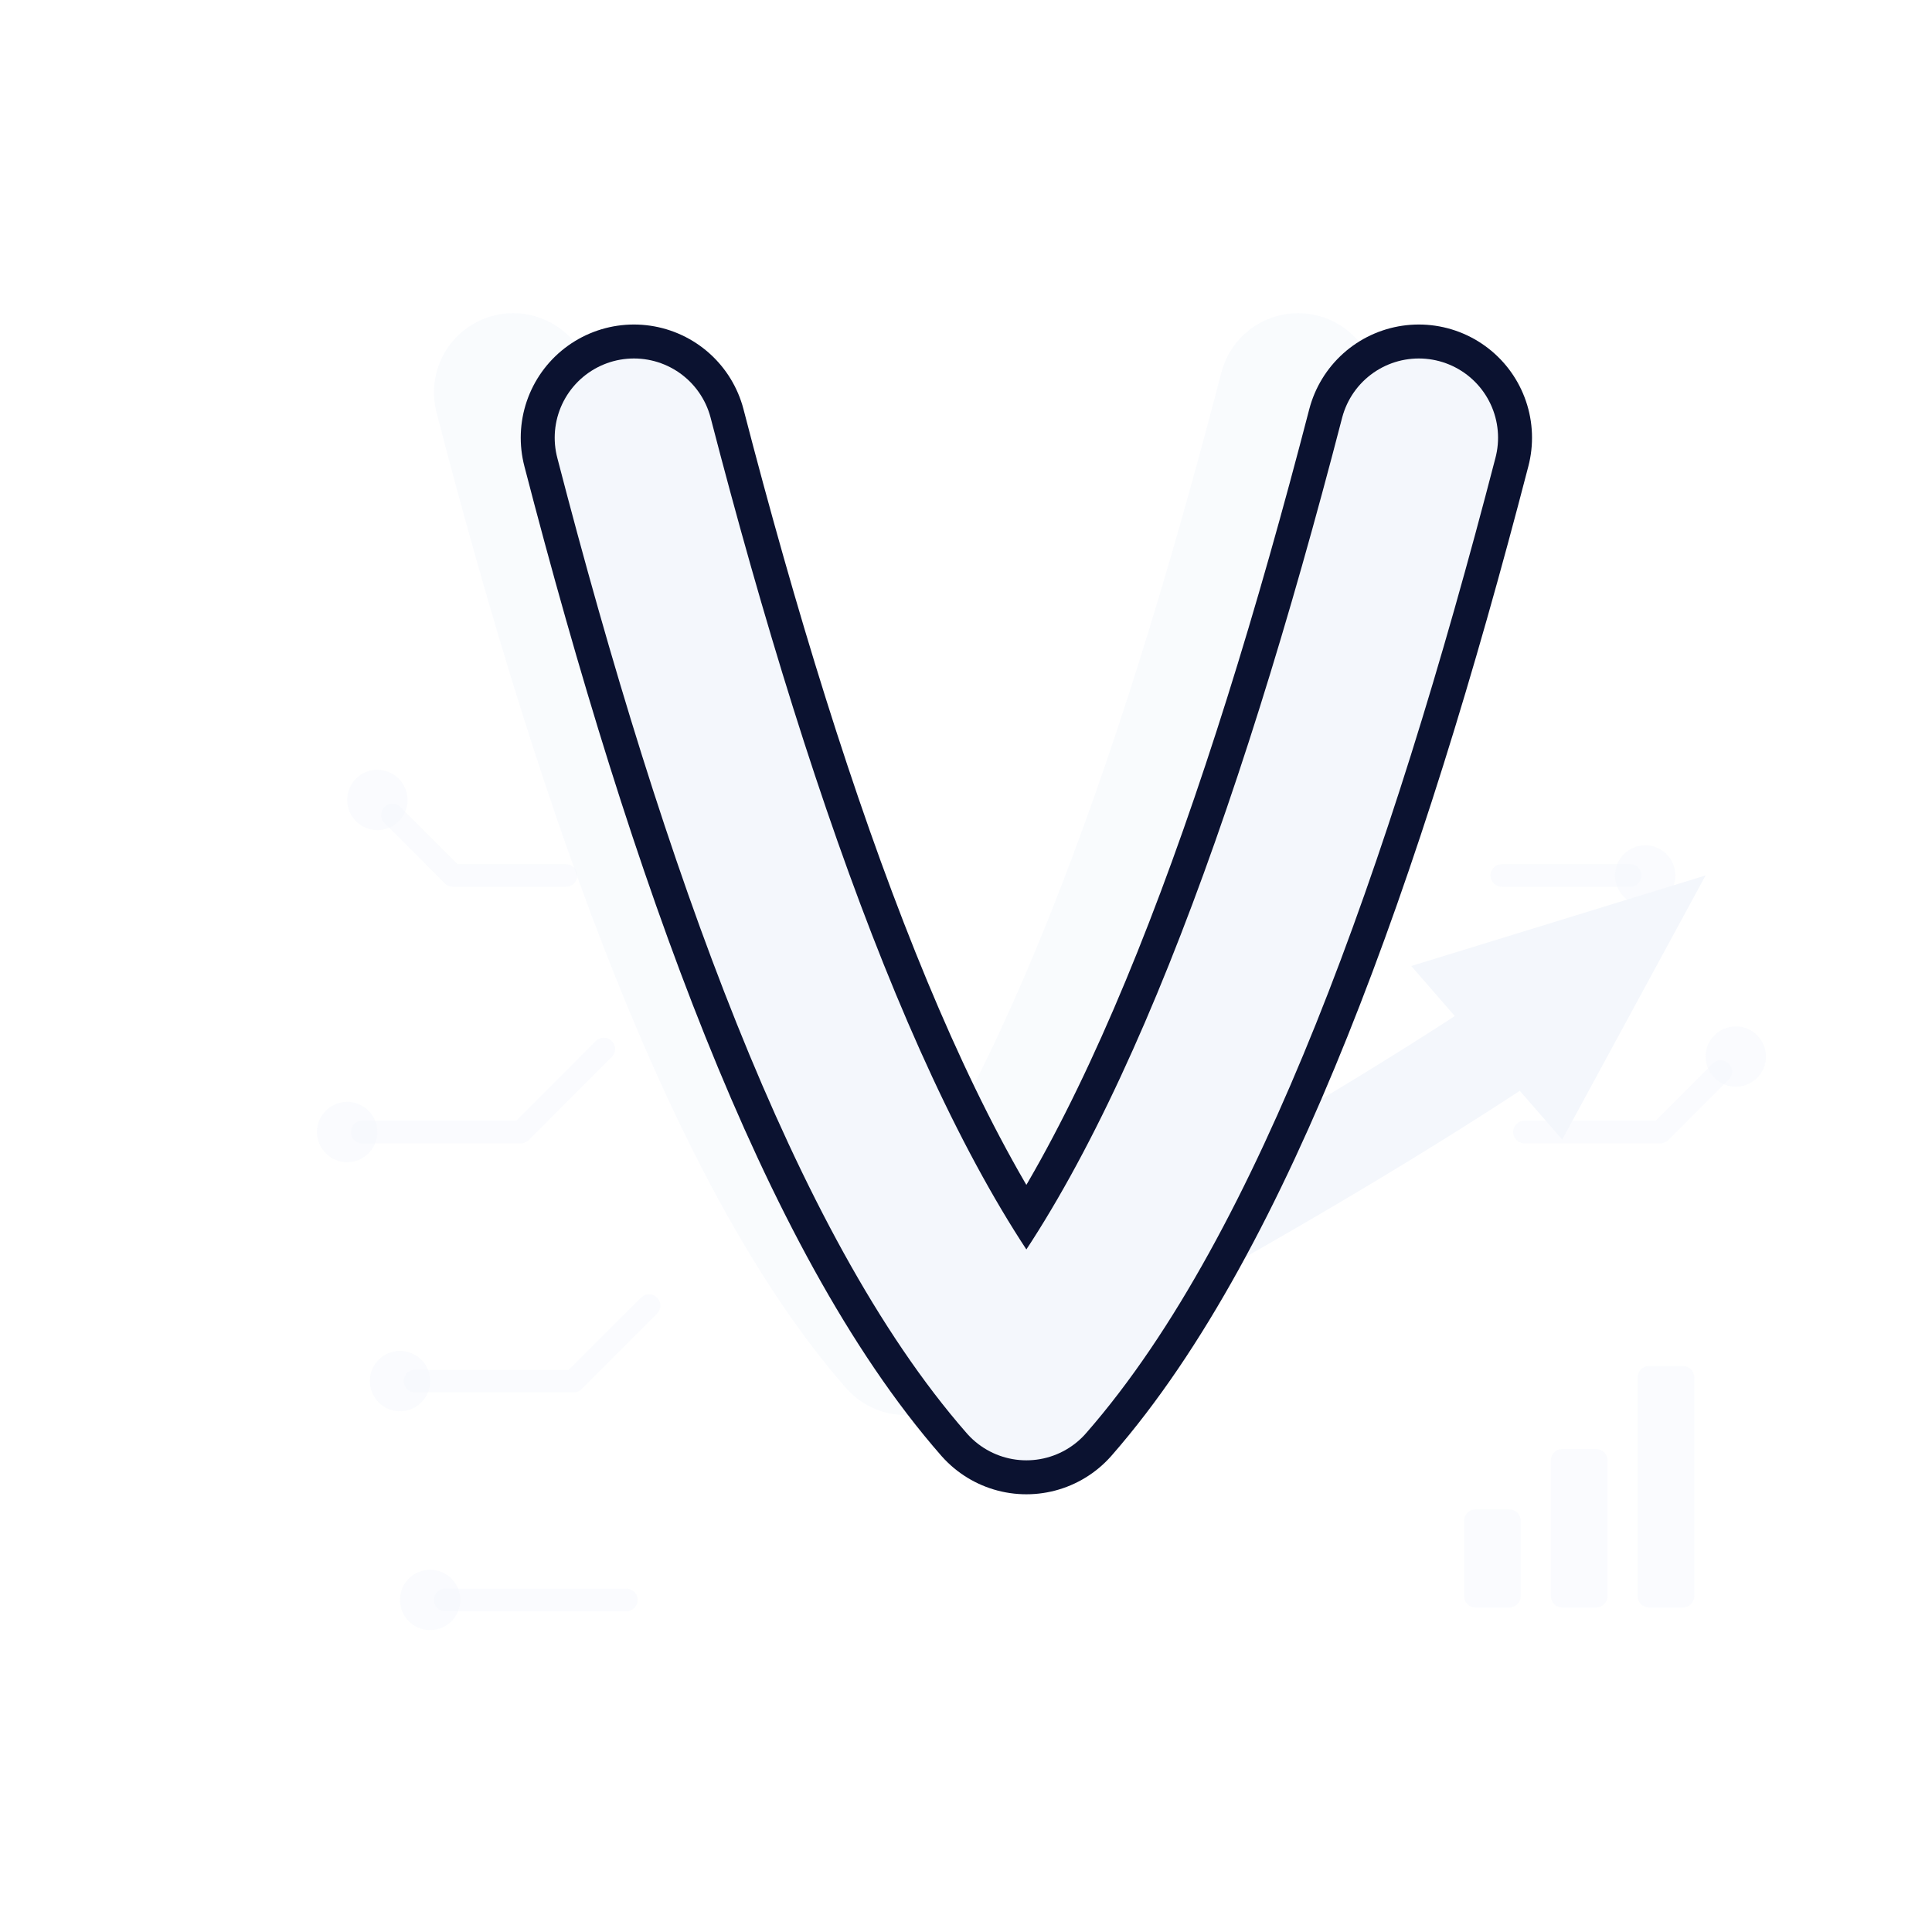
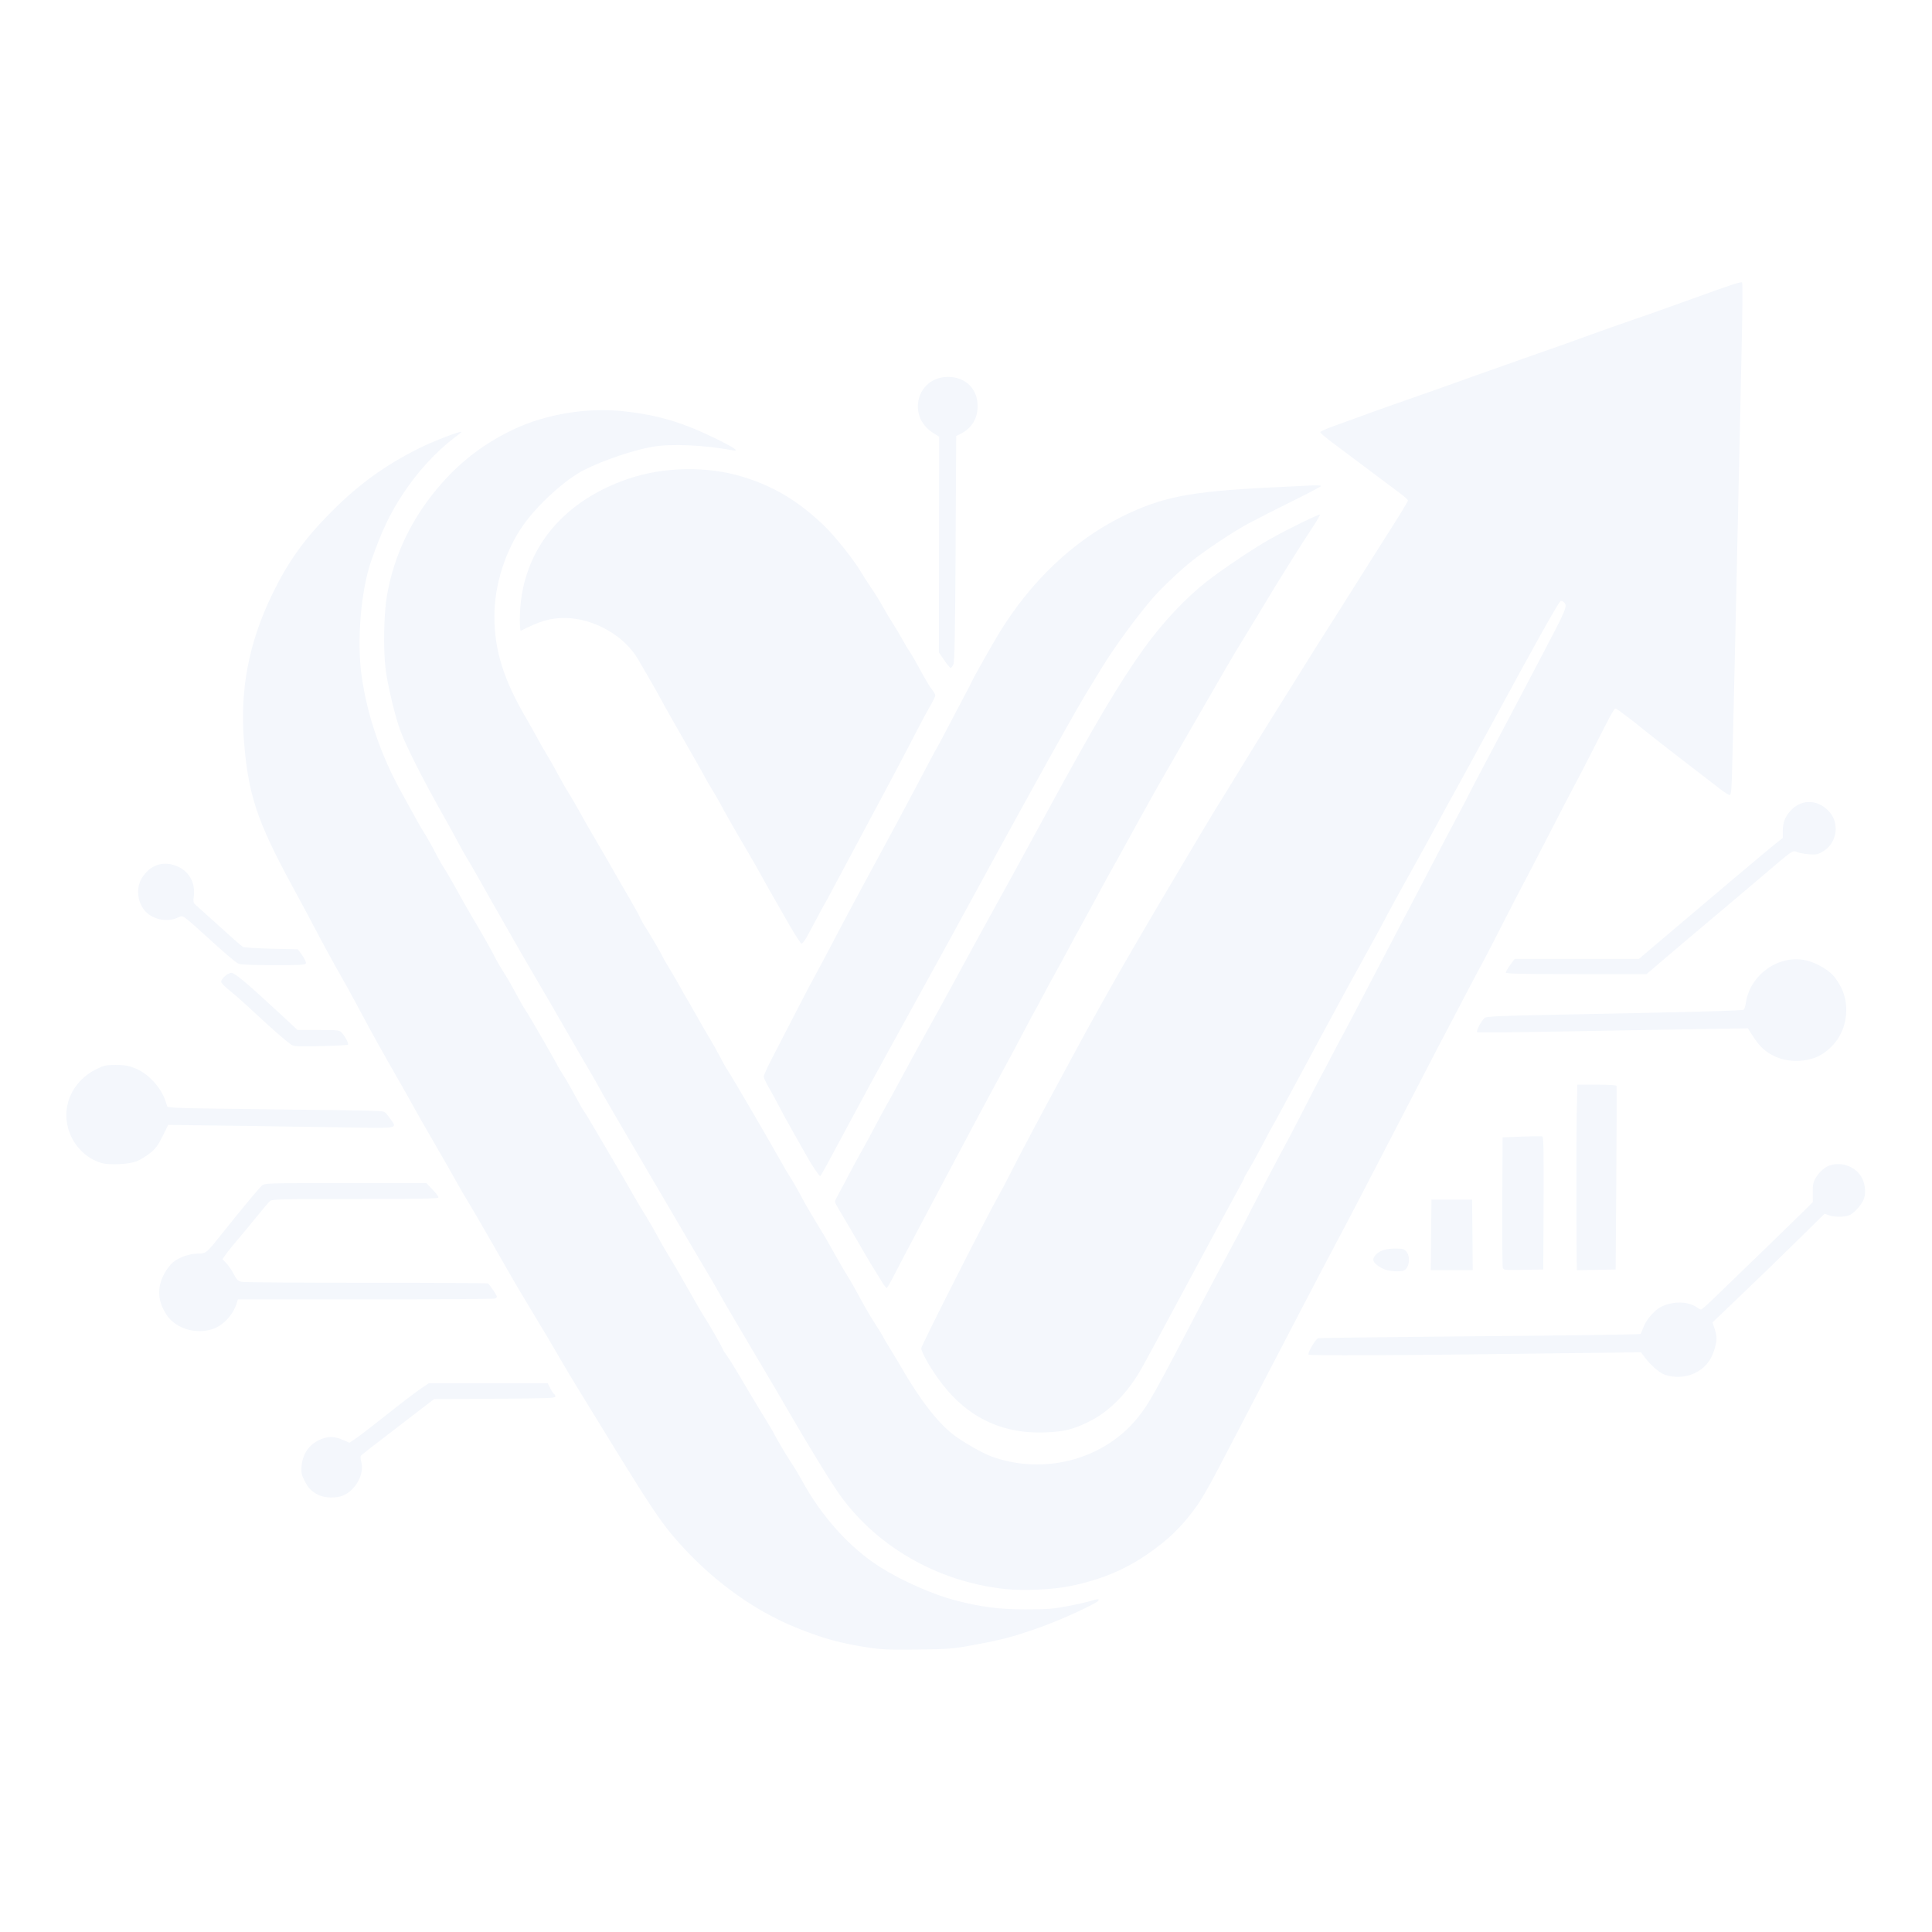
- <svg xmlns="http://www.w3.org/2000/svg" viewBox="0 0 512 512" role="img" aria-label="VibefyCode" color="#F4F7FC">
-   <g fill="none" stroke-linecap="round" stroke-linejoin="round">
-     <g stroke="currentColor" stroke-width="6" fill="none" opacity="0.45">
-       <path d="M96 300 L138 300 L160 278" />
-       <path d="M110 366 L152 366 L172 346" />
-       <path d="M150 232 L120 232 L104 216" />
-       <path d="M118 424 L166 424" />
-       <path d="M404 300 L440 300 L456 284" />
-       <path d="M398 232 L432 232" />
-     </g>
-     <g fill="currentColor" opacity="0.45">
-       <circle cx="92" cy="300" r="8" />
-       <circle cx="106" cy="366" r="8" />
-       <circle cx="100" cy="212" r="8" />
-       <circle cx="114" cy="424" r="8" />
-       <circle cx="460" cy="280" r="8" />
-       <circle cx="436" cy="232" r="8" />
-       <rect x="388" y="400" width="15" height="26" rx="3" />
-       <rect x="411" y="384" width="15" height="42" rx="3" />
-       <rect x="434" y="362" width="15" height="64" rx="3" />
-     </g>
-     <path d="M302 334 C338 314 372 294 402 274" stroke="currentColor" stroke-width="26" />
-     <path d="M452 232 L414 302 L374 256 Z" fill="currentColor" stroke="none" />
-     <path d="M136 104 C164 212 198 306 240 354 C282 306 316 212 344 104" stroke="currentColor" stroke-width="42" opacity="0.55" />
-     <path d="M168 116 C196 224 230 318 272 366 C314 318 348 224 376 116" stroke="#0B1230" stroke-width="60" />
-     <path d="M168 116 C196 224 230 318 272 366 C314 318 348 224 376 116" stroke="currentColor" stroke-width="42" />
+ <svg xmlns="http://www.w3.org/2000/svg" viewBox="0 0 512 512" role="img" aria-label="VibefyCode">
+   <g fill="#F4F7FC" fill-rule="evenodd">
+     <path d="M257.79 435.98C265.85 434.51 268.88 433.69 276.65 430.88C281.56 429.1 290.35 425.05 291.01 424.25C291.51 423.66 290.91 423.68 288.77 424.34C287.84 424.62 285.13 425.23 282.75 425.68C279.06 426.38 277.41 426.5 271.74 426.5C264.8 426.5 260.01 425.89 253.25 424.13C247.15 422.54 238.98 418.93 233.21 415.27C225.21 410.21 217.68 401.85 212.52 392.33C211.71 390.85 210.44 388.73 209.67 387.61C208.51 385.9 205.1 380.12 205.1 379.84C205.1 379.8 203.63 377.35 201.84 374.42C200.05 371.49 197.53 367.28 196.24 365.05C194.95 362.83 193.38 360.31 192.76 359.45C192.14 358.6 191.63 357.82 191.63 357.73C191.63 357.43 187.72 350.56 186.68 349.03C186.13 348.21 184.19 344.89 182.38 341.65C180.56 338.41 178.36 334.62 177.49 333.23C176.62 331.85 175.17 329.35 174.29 327.68C173.4 326.01 172 323.59 171.18 322.29C170.35 320.99 168.73 318.27 167.58 316.23C166.43 314.19 164.45 310.79 163.18 308.65C161.92 306.52 159.6 302.59 158.04 299.9C156.48 297.21 155.01 294.79 154.77 294.51C154.54 294.23 153.54 292.49 152.56 290.64C151.58 288.79 150.12 286.25 149.32 284.99C148.51 283.73 147.85 282.65 147.85 282.58C147.85 282.33 139.99 268.71 139.29 267.74C138.88 267.19 137.75 265.22 136.77 263.37C135.79 261.51 134.35 259.01 133.56 257.81C132.78 256.6 131.64 254.64 131.03 253.43C129.97 251.33 128.01 247.87 124.62 242.15C123.74 240.67 122.07 237.71 120.91 235.59C119.74 233.46 118.38 231.11 117.88 230.37C117.38 229.63 116.41 227.96 115.74 226.66C114.43 224.12 113.32 222.15 111.83 219.76C111.32 218.93 110.33 217.18 109.64 215.89C108.94 214.59 107.48 211.93 106.39 209.99C100.96 200.24 97.29 189.52 95.83 179.13C94.53 169.86 95.64 156.48 98.35 148.71C101.12 140.8 103.21 136.36 106.69 131.03C110.51 125.19 115.47 119.75 120.33 116.08C121.39 115.28 122.26 114.56 122.26 114.49C122.26 114.05 114.66 116.98 111.01 118.82C101.98 123.36 95.21 128.24 88.06 135.39C80.67 142.78 76.39 148.73 72.09 157.61C65.93 170.32 63.54 182.82 64.66 196.53C65.8 210.64 68.16 217.71 77.32 234.58C79.88 239.3 82.61 244.37 83.37 245.86C85.12 249.25 88.94 256.24 90.73 259.32C91.48 260.62 93.03 263.42 94.17 265.55C99.55 275.6 99.92 276.25 106.79 288.28C107.96 290.32 109.31 292.74 109.81 293.67C110.31 294.6 112.73 298.84 115.2 303.1C117.67 307.36 120.35 312.04 121.14 313.5C121.94 314.97 123.13 317.01 123.79 318.05C124.44 319.09 127.15 323.72 129.8 328.35C136.21 339.57 137.15 341.18 139.78 345.52C144.51 353.36 146.33 356.41 148.2 359.67C150.61 363.85 153.3 368.28 164.18 385.93C171.81 398.3 175.05 403.14 178.28 406.96C187.6 418.01 199.36 426.73 211.4 431.51C218.39 434.29 222.65 435.46 230.01 436.6C233.57 437.16 235.6 437.24 243.14 437.15C251.41 437.04 252.49 436.96 257.79 435.98Z" />
+     <path d="M283.89 420.27C294 418.16 301.47 414.5 309.4 407.8C310.94 406.5 313.37 403.98 314.8 402.2C318.43 397.67 319.15 396.42 328.18 379.03C330.73 374.12 334.44 367 336.41 363.2C338.39 359.41 342.02 352.43 344.48 347.71C349.34 338.39 352.41 332.55 356.61 324.65C358.02 322 361.24 315.82 365.38 307.81C366.91 304.85 369.11 300.61 370.27 298.38C371.42 296.16 374.57 290.1 377.25 284.92C379.93 279.73 382.62 274.58 383.22 273.47C383.81 272.36 386.12 267.96 388.34 263.7C390.57 259.44 392.5 255.81 392.63 255.62C392.77 255.44 395.13 250.89 397.86 245.52C400.6 240.15 403.18 235.15 403.6 234.41C404.02 233.67 406.93 228.06 410.08 221.95C413.22 215.84 416.17 210.16 416.63 209.32C417.73 207.32 423.02 197.07 425.62 191.9C426.77 189.63 427.85 187.77 428.04 187.77C428.22 187.77 428.94 188.2 429.62 188.73C430.31 189.26 431.27 189.98 431.76 190.33C432.25 190.68 434.06 192.12 435.8 193.53C438.42 195.66 447.89 203.01 456 209.21C457.05 210.01 458.13 210.67 458.39 210.67C458.8 210.67 458.92 209.06 459.11 200.82C459.24 195.4 459.49 185.29 459.66 178.34C459.83 171.4 460.2 154.35 460.5 140.46C460.79 126.57 461.24 106.2 461.49 95.17C461.75 84.15 461.84 75.01 461.68 74.86C461.43 74.59 459.05 75.36 449.89 78.67C441.01 81.88 436.28 83.55 430.86 85.41C427.72 86.49 423.85 87.86 422.28 88.44C419.39 89.52 413.41 91.64 401.4 95.85C397.79 97.11 393.17 98.75 391.13 99.48C383.59 102.2 376.86 104.58 371.94 106.28C369.16 107.25 366.13 108.31 365.2 108.65C362.51 109.65 356.38 111.88 353.01 113.08C351.29 113.7 349.89 114.35 349.89 114.54C349.89 114.73 351.13 115.82 352.66 116.96C356.11 119.53 368.96 129.17 371.35 130.97C372.32 131.71 373.12 132.45 373.12 132.63C373.12 132.93 370.64 136.98 366.89 142.82C365.94 144.3 363.59 148.02 361.67 151.07C356.87 158.71 352.08 166.3 350.39 168.92C349.61 170.12 347.38 173.68 345.43 176.83C343.48 179.98 340.05 185.47 337.81 189.04C335.56 192.61 332.23 197.99 330.4 200.99C328.57 204 326.28 207.75 325.3 209.32C324.32 210.9 322.73 213.47 321.76 215.05C319.37 218.96 306.77 240.17 303.76 245.35C302.42 247.67 300.52 250.92 299.54 252.59C296 258.65 288.09 272.76 285.57 277.51C284.58 279.36 282.46 283.3 280.84 286.26C276.58 294.08 269.78 306.92 267.73 311.01C266.76 312.95 265.4 315.53 264.71 316.73C261.78 321.84 244.15 356.6 244.15 357.27C244.15 358.25 246.16 361.9 248.53 365.22C255.75 375.39 265.27 380.14 277.32 379.59C282.08 379.38 284.32 378.82 288.43 376.83C294.08 374.09 299.12 368.9 302.92 361.94C304.01 359.95 305.59 357.03 306.45 355.46C307.31 353.89 312.04 345.1 316.96 335.93C321.88 326.76 326.75 317.75 327.79 315.89C328.83 314.04 329.67 312.41 329.68 312.28C329.68 312.14 330.26 311.08 330.97 309.92C331.68 308.76 333.37 305.69 334.73 303.1C336.08 300.51 337.3 298.23 337.44 298.05C337.57 297.86 339.31 294.68 341.3 290.98C343.29 287.27 345.33 283.48 345.84 282.56C346.33 281.63 348.01 278.52 349.55 275.66C355.42 264.76 357.7 260.58 363.06 250.91C364.19 248.87 365.84 245.84 366.72 244.17C368.76 240.29 371.39 235.49 375.3 228.51C377.01 225.46 379.58 220.76 381.02 218.08C382.45 215.39 384.73 211.22 386.08 208.82C387.42 206.41 391.52 198.91 395.18 192.15C406.8 170.68 412.97 159.66 413.58 159.29C413.77 159.17 414.16 159.3 414.44 159.59C415.48 160.62 415.31 161.02 407.96 174.98C405.96 178.77 403.49 183.47 402.48 185.41C401.47 187.36 398.08 193.77 394.96 199.66C391.84 205.55 389.28 210.42 389.28 210.49C389.28 210.56 388.24 212.56 386.97 214.94C384.29 219.96 382.35 223.64 376.58 234.74C374.27 239.19 371.72 244.04 370.93 245.52C370.14 247 366.66 253.67 363.19 260.33C359.72 267 356.61 272.91 356.29 273.47C355.97 274.02 354.6 276.6 353.25 279.19C351.9 281.78 350.54 284.36 350.22 284.92C349.9 285.47 347.78 289.56 345.51 294.01C343.24 298.45 341.11 302.54 340.78 303.1C339.99 304.44 330.35 322.82 330.35 322.99C330.35 323.07 328.33 326.88 325.86 331.46C323.39 336.05 320.26 341.92 318.91 344.51C306.05 369.21 304.51 371.97 301.52 375.68C292.53 386.84 276.62 391.05 262.67 385.95C260.43 385.13 255.41 382.28 252.88 380.38C248.66 377.22 243.79 370.97 238.88 362.4C238.26 361.32 236.92 359.08 235.9 357.44C234.88 355.8 234.05 354.38 234.05 354.29C234.05 354.2 233.1 352.65 231.93 350.83C230.76 349.03 228.93 345.9 227.86 343.88C226.8 341.87 225.42 339.45 224.81 338.5C224.2 337.55 222.74 335.05 221.55 332.94C218.82 328.05 218.77 327.97 216.37 324.04C215.26 322.22 214.05 320.18 213.67 319.49C213.29 318.81 212.32 317.04 211.51 315.56C210.7 314.07 209.74 312.42 209.36 311.89C208.99 311.36 207.75 309.24 206.6 307.18C203.51 301.65 194.05 285.46 192.99 283.9C192.49 283.16 191.5 281.42 190.79 280.03C190.08 278.65 188.9 276.52 188.16 275.32C187.42 274.11 185.84 271.39 184.65 269.26C183.45 267.13 182.25 265.03 181.97 264.59C181.69 264.16 181 262.95 180.44 261.9C179.87 260.85 178.52 258.52 177.44 256.72C176.35 254.92 175.46 253.38 175.46 253.3C175.46 253.07 172.25 247.55 171.17 245.93C170.65 245.15 169.95 243.9 169.62 243.16C169.29 242.42 167.99 240.07 166.74 237.94C165.48 235.81 163.48 232.33 162.27 230.2C161.07 228.07 159.05 224.58 157.79 222.45C156.52 220.33 154.66 217.07 153.64 215.21C152.63 213.36 151.26 211.01 150.61 210C149.95 208.98 148.75 206.88 147.94 205.34C147.14 203.79 145.85 201.52 145.09 200.28C144.32 199.05 143.18 197.06 142.54 195.85C141.9 194.65 140.57 192.29 139.59 190.6C133.44 180.12 131.01 172.37 131.02 163.25C131.02 155.04 133.91 145.94 138.65 139.19C142.54 133.66 149.9 126.99 154.86 124.51C160.12 121.88 168.05 119.21 173.11 118.37C178.04 117.55 186.72 117.95 194.07 119.32C196.07 119.7 194.78 118.75 190.2 116.48C181.03 111.95 174.5 109.99 165.19 108.98C155.64 107.94 144.69 109.74 136.22 113.74C128.73 117.27 122.57 121.88 117.18 127.95C109.34 136.79 104.42 146.87 102.53 157.97C101.71 162.82 101.54 172 102.18 177.22C102.73 181.64 104.81 190.33 106.17 193.83C107.95 198.42 112.4 207.18 117.73 216.56C118.89 218.6 120.56 221.63 121.43 223.3C122.31 224.96 123.29 226.7 123.6 227.17C123.92 227.63 125.66 230.66 127.49 233.9C129.3 237.14 131.93 241.76 133.32 244.17C134.7 246.58 136.22 249.23 136.68 250.06C137.14 250.9 138.81 253.78 140.38 256.46C144.75 263.9 147.77 269.11 150.55 273.97C151.93 276.4 154.32 280.51 155.85 283.1C157.38 285.7 158.63 287.88 158.63 287.95C158.63 288.1 164.92 298.94 171.92 310.84C174.73 315.62 178.41 321.9 182.88 329.53C184.23 331.85 186.25 335.25 187.36 337.11C188.47 338.96 189.84 341.31 190.39 342.33C190.94 343.34 192.6 346.22 194.07 348.72C195.55 351.22 197.78 355.01 199.03 357.14C200.28 359.27 202.03 362.23 202.92 363.71C204.81 366.87 205.44 367.95 209.73 375.32C214.37 383.28 218.95 390.8 221.54 394.68C231.33 409.34 248.05 419.18 266.48 421.12C271.4 421.64 279.17 421.26 283.89 420.27Z" />
+     <path d="M90.87 396.35C94.29 394.93 96.62 390.61 95.73 387.38C95.55 386.72 95.5 386.03 95.61 385.84C95.82 385.52 97.6 384.13 109.64 374.91L115.02 370.78L131.1 370.68C144.68 370.61 147.18 370.52 147.18 370.11C147.18 369.85 147.02 369.55 146.84 369.43C146.65 369.31 146.19 368.62 145.82 367.89L145.15 366.57L129.39 366.57L113.64 366.57L112.25 367.5C110.44 368.69 106.76 371.5 100.86 376.18C98.25 378.25 95.34 380.48 94.37 381.15L92.62 382.35L91.19 381.72C88.91 380.72 87.47 380.58 85.65 381.19C82.3 382.3 80.25 384.92 79.92 388.5C79.77 390.14 79.88 390.74 80.62 392.25C81.64 394.32 82.53 395.25 84.4 396.18C86.04 397 89.13 397.08 90.87 396.35Z" />
+     <path d="M449.07 363.92C451.66 362.69 453.29 360.81 454.22 357.97C455.08 355.34 455.11 354.38 454.39 352.14L453.84 350.44L458.34 346.14C465.33 339.48 471.76 333.25 477.91 327.19L483.54 321.64L484.67 322.05C486.2 322.6 489.11 322.57 490.25 321.97C491.62 321.27 493.52 319.04 494 317.57C494.57 315.85 494.22 313.37 493.18 311.72C491.19 308.57 486.62 307.51 483.62 309.49C482.83 310.02 481.77 311.14 481.28 311.98C480.51 313.29 480.38 313.89 480.4 316.03L480.42 318.55L478.37 320.61C476.62 322.36 462.7 335.87 453.78 344.46C452.31 345.88 450.97 347.04 450.8 347.04C450.63 347.04 450.09 346.76 449.6 346.41C447.34 344.82 443.21 344.79 440.18 346.34C438.44 347.23 436.26 349.74 435.54 351.7C435.22 352.56 434.87 353.38 434.75 353.51C434.64 353.65 415.54 353.93 392.3 354.12C369.06 354.32 349.74 354.55 349.36 354.63C348.68 354.76 346.41 358.61 346.79 358.99C347.09 359.28 370 359.2 403.24 358.77L434.88 358.37L435.73 359.52C437.41 361.77 439.71 363.79 441.17 364.31C443.67 365.19 446.7 365.04 449.07 363.92Z" />
+     <path d="M56.68 352.09C59.25 351.13 61.7 348.46 62.64 345.61L63.05 344.35L96.84 344.35C115.42 344.35 130.87 344.25 131.16 344.14C131.45 344.03 131.69 343.81 131.69 343.65C131.69 343.29 129.74 340.39 129.32 340.13C129.15 340.02 114.65 339.94 97.1 339.94C79.55 339.95 64.67 339.84 64.03 339.7C63.07 339.49 62.72 339.14 61.94 337.63C61.42 336.63 60.54 335.34 59.97 334.75L58.95 333.69L60.01 332.2C60.6 331.38 61.94 329.73 62.99 328.52C64.03 327.31 66.23 324.66 67.87 322.63C69.51 320.59 71.14 318.66 71.51 318.33C72.12 317.79 73.69 317.75 94.18 317.75C111.98 317.75 116.2 317.66 116.2 317.31C116.2 317.07 115.48 316.12 114.6 315.21L113 313.54L91.57 313.54C70.62 313.54 70.13 313.55 69.39 314.21C68.57 314.93 63.34 321.24 58.52 327.31C54.67 332.14 54.57 332.22 52.37 332.22C50.19 332.22 47.44 333.2 45.8 334.55C45.14 335.09 44.1 336.47 43.5 337.61C41.54 341.29 41.76 344.85 44.16 348.48C46.62 352.18 52.16 353.78 56.68 352.09Z" />
+     <path d="M236.73 338.37C238.08 335.71 240.59 330.95 244.66 323.3C245.45 321.82 247.45 318.03 249.12 314.88C255.7 302.43 262.72 289.3 267.05 281.38C268.11 279.44 270.09 275.72 271.44 273.13C272.79 270.54 274 268.26 274.14 268.08C274.27 267.89 275.26 266.08 276.32 264.04C277.4 262 278.83 259.35 279.51 258.15C280.2 256.94 281.56 254.44 282.55 252.59C284.14 249.59 285.52 247.05 288.6 241.48C289.12 240.55 290.51 237.98 291.7 235.75C292.89 233.53 294.22 231.11 294.65 230.37C295.08 229.63 295.89 228.18 296.44 227.17C299.24 222.04 305.01 211.59 306.12 209.66C306.81 208.46 308.33 205.8 309.49 203.77C311.62 200.03 320.61 184.44 325.12 176.66C326.46 174.34 328.36 171.17 329.35 169.59C330.33 168.01 332.72 164.07 334.67 160.83C336.61 157.6 338.87 153.88 339.69 152.58C340.5 151.29 342.17 148.64 343.38 146.69C344.59 144.75 346.57 141.67 347.78 139.86C348.98 138.04 349.89 136.48 349.8 136.4C349.56 136.15 341.33 140.18 336.47 142.92C332.13 145.36 323.8 150.96 319.72 154.16C314.11 158.57 308 165.09 303.17 171.83C296.66 180.91 290.11 191.95 277.64 214.88C270.11 228.72 266.42 235.47 264.19 239.46C262.85 241.87 260.68 245.81 259.37 248.21C258.07 250.62 256.46 253.57 255.79 254.78C255.12 255.98 253.86 258.3 252.99 259.94C252.11 261.57 250.24 264.98 248.84 267.52C243.55 277.05 242.28 279.36 238.93 285.59C237.04 289.11 235.05 292.74 234.5 293.67C233.96 294.6 232.86 296.64 232.05 298.22C231.24 299.79 229.64 302.75 228.49 304.79C227.34 306.83 225.77 309.71 225.01 311.19C224.25 312.66 223.1 314.83 222.45 316C221.79 317.18 221.26 318.29 221.26 318.48C221.26 318.67 222.19 320.37 223.33 322.24C224.46 324.12 226.53 327.63 227.91 330.04C230.16 333.95 231.27 335.8 233.94 340.05C234.38 340.75 234.85 341.32 234.98 341.32C235.12 341.31 235.9 339.99 236.73 338.37Z" />
+     <path d="M372.6 336.28C373.57 335.21 373.66 332.91 372.79 331.8C372.12 330.95 371.86 330.88 369.77 330.88C367.14 330.88 365.4 331.49 364.4 332.76C363.59 333.79 363.82 334.49 365.29 335.52C366.68 336.49 368.03 336.88 370.12 336.91C371.59 336.93 372.13 336.79 372.6 336.28Z" />
+     <path d="M390.21 327.26L390.12 317.91L384.73 317.91L379.35 317.91L379.26 327.26L379.17 336.6L384.73 336.6L390.3 336.6L390.21 327.26Z" />
+     <path d="M409.07 318.88C409.13 305.01 409.06 301.29 408.73 301.17C408.5 301.09 406.03 301.11 403.25 301.22L398.2 301.41L398.13 318.25C398.09 327.51 398.14 335.43 398.25 335.85C398.45 336.61 398.49 336.62 403.72 336.52L408.98 336.43L409.07 318.88Z" />
+     <path d="M428.34 312.27C428.43 298.98 428.46 287.96 428.4 287.78C428.33 287.57 426.27 287.44 423.15 287.44L418.01 287.44L417.84 295.77C417.71 302.22 417.74 331.59 417.88 335.85L417.9 336.62L423.04 336.53L428.17 336.43L428.34 312.27Z" />
+     <path d="M219.09 308.74C219.97 307.12 222.32 302.76 224.3 299.06C228.44 291.34 233.15 282.66 235.73 278.01C236.71 276.25 238.87 272.32 240.54 269.26C242.21 266.2 244.67 261.73 246.01 259.32C247.35 256.92 249.93 252.22 251.75 248.89C255.08 242.78 258.43 236.63 263.51 227.34C265.02 224.56 267.15 220.69 268.23 218.75C269.3 216.81 271.4 213.02 272.87 210.33C279.87 197.62 286.33 186.17 288.27 183.06C289.13 181.67 290.78 178.97 291.93 177.07C295.13 171.76 301.47 163.09 305.63 158.34C307.97 155.67 312.87 151.03 315.88 148.65C319.63 145.68 326.85 140.89 330.69 138.82C333.01 137.57 338.26 134.89 342.38 132.86C346.49 130.83 349.95 129.02 350.06 128.84C350.19 128.62 349.09 128.56 346.96 128.68C345.14 128.77 340.47 129 336.58 129.19C315.34 130.23 307.81 131.71 297.33 136.91C284.54 143.25 273.21 153.99 264.8 167.74C263.12 170.48 257.62 180.22 257.62 180.46C257.62 180.53 256.74 182.24 255.66 184.26C254.58 186.29 252.51 190.21 251.07 192.99C249.62 195.77 248.32 198.19 248.19 198.38C248.04 198.56 247.06 200.38 246 202.42C244.93 204.46 243.61 206.96 243.06 207.98C242.5 208.99 241.14 211.57 240.02 213.7C238.9 215.83 236.21 220.83 234.05 224.81C231.88 228.79 229.38 233.41 228.49 235.08C227.6 236.75 225.94 239.85 224.79 241.98C223.65 244.11 221.52 248.13 220.08 250.91C218.63 253.68 216.89 256.94 216.21 258.15C215.52 259.35 213.18 263.82 210.99 268.08C208.81 272.34 205.98 277.81 204.71 280.24C203.44 282.67 202.4 284.94 202.4 285.3C202.4 285.65 203.02 286.99 203.79 288.29C204.55 289.58 205.71 291.7 206.36 293C207.01 294.29 208.71 297.4 210.14 299.9C211.57 302.4 213.28 305.43 213.94 306.63C215.11 308.76 217.09 311.68 217.36 311.68C217.43 311.68 218.21 310.36 219.09 308.74Z" />
+     <path d="M36.18 307.76C37.08 307.42 38.67 306.45 39.72 305.62C41.28 304.37 41.88 303.56 43.09 301.1L44.57 298.11L61.61 298.33C70.99 298.45 84.45 298.65 91.54 298.77C106.18 299.02 105.37 299.2 103.21 296.2C102.07 294.61 101.9 294.51 100.43 294.46C99.57 294.43 97.95 294.36 96.84 294.32C95.73 294.27 84.37 294.12 71.59 293.99C58.81 293.86 47.46 293.66 46.36 293.55L44.37 293.33L43.87 291.82C42.66 288.11 39.24 284.45 35.69 283.06C33.99 282.4 32.93 282.22 30.67 282.22C28.1 282.22 27.56 282.34 25.53 283.34C19.46 286.33 16.41 292.59 18 298.8C19.16 303.31 22.66 307 26.93 308.21C29.05 308.81 34.07 308.57 36.18 307.76Z" />
+     <path d="M480.95 280.31C483.1 279.54 485.43 277.66 486.91 275.51C489.63 271.56 490.05 265.96 487.96 261.77C487.34 260.52 486.28 258.96 485.61 258.29C483.9 256.58 480.72 254.9 478.28 254.43C471.23 253.06 463.86 258.34 462.71 265.56C462.56 266.5 462.31 267.41 462.14 267.57C461.86 267.85 448.22 268.22 411.36 268.93C397.9 269.19 394.06 269.36 393.51 269.72C392.73 270.23 391.12 273.22 391.44 273.55C391.56 273.67 401.69 273.58 413.95 273.35C426.22 273.13 442.31 272.85 449.72 272.73L463.2 272.52L464.62 274.72C466.34 277.39 467.95 278.85 470.36 279.96C473.57 281.42 477.47 281.55 480.95 280.31Z" />
+     <path d="M92.22 276.86C92.48 276.59 91.45 274.61 90.55 273.65C89.96 273.01 89.52 272.96 84.38 272.96L78.85 272.96L74.21 268.65C65.59 260.65 62.21 257.81 61.33 257.81C60.39 257.81 58.62 259.35 58.62 260.18C58.62 260.49 59.57 261.48 60.72 262.39C61.88 263.3 64.86 265.93 67.34 268.25C72.07 272.65 75.6 275.74 77.1 276.78C77.91 277.34 78.6 277.38 84.99 277.23C88.85 277.14 92.1 276.98 92.22 276.86Z" />
+     <path d="M439.21 255.7C444.54 251.15 449.37 247.07 455.45 241.96C458.78 239.17 463.85 234.88 466.71 232.44C475.36 225.07 475.04 225.29 476.27 225.82C476.86 226.07 478.31 226.33 479.52 226.4C481.5 226.52 481.86 226.43 483.33 225.5C486.81 223.27 487.54 218.27 484.84 215.19C481.94 211.89 477.62 211.65 474.72 214.63C473.13 216.25 472.45 217.95 472.45 220.22L472.45 222.06L470 224.02C467.83 225.76 453.27 238.04 439.21 249.98L434.35 254.11L417.88 254.11L401.41 254.11L400.23 255.7C399.59 256.58 399.06 257.49 399.05 257.73C399.05 258.06 402.99 258.15 417.7 258.15L436.35 258.15L439.21 255.7Z" />
+     <path d="M81.06 255.29C81.17 255.01 80.74 254.08 80.1 253.18L78.95 251.58L71.9 251.41C68.02 251.32 64.62 251.1 64.35 250.93C63.84 250.61 60.31 247.48 55.77 243.33C54.45 242.12 52.88 240.71 52.26 240.18C51.19 239.27 51.15 239.15 51.36 237.49C51.82 233.74 49.95 230.63 46.51 229.39C42.98 228.12 39.67 229.34 37.61 232.67C35.72 235.72 36.59 240.3 39.46 242.34C41.74 243.97 44.94 244.28 47.28 243.09C48.17 242.65 48.32 242.68 49.47 243.55C50.15 244.06 52.53 246.16 54.75 248.2C59.21 252.3 62.14 254.8 63.17 255.38C63.62 255.64 66.64 255.77 72.35 255.78C79.59 255.79 80.9 255.71 81.06 255.29Z" />
+     <path d="M213.62 248.63C214.07 247.85 215.24 245.69 216.21 243.84C217.19 241.98 218.18 240.17 218.4 239.79C218.63 239.42 219.46 237.91 220.24 236.43C221.03 234.95 222.85 231.54 224.29 228.85C234.8 209.27 238.93 201.5 242.97 193.66C244.3 191.07 245.95 188.01 246.63 186.87C247.3 185.73 247.86 184.57 247.86 184.29C247.86 184.01 247.46 183.32 246.99 182.74C246.5 182.18 245.2 180 244.08 177.92C242.96 175.84 241.64 173.53 241.13 172.79C240.63 172.05 239.73 170.55 239.14 169.45C238.55 168.36 237.42 166.47 236.63 165.25C235.84 164.02 234.62 161.96 233.9 160.67C233.19 159.37 231.83 157.17 230.87 155.78C229.92 154.4 228.71 152.52 228.19 151.62C226.43 148.56 221.34 142.16 218.52 139.43C211.67 132.84 205.19 128.92 196.85 126.36C187.46 123.48 175.99 123.67 166.57 126.86C148.37 133.03 137.8 146.71 137.76 164.14C137.76 165.88 137.87 167.23 138 167.16C143.26 164.51 145.83 163.77 149.73 163.78C157.29 163.81 165.49 168.46 169.13 174.78C169.88 176.09 171.21 178.38 172.08 179.86C172.96 181.34 174.31 183.73 175.08 185.18C176.45 187.73 179.02 192.25 184.33 201.52C185.75 203.99 186.91 206.08 186.91 206.15C186.91 206.23 187.72 207.62 188.71 209.24C189.7 210.86 190.76 212.69 191.06 213.31C191.59 214.41 195.56 221.35 198.7 226.66C199.58 228.14 200.87 230.42 201.57 231.71C202.27 233.01 203.64 235.43 204.6 237.1C205.56 238.77 207.62 242.36 209.17 245.09C210.73 247.81 212.18 250.05 212.41 250.05C212.63 250.06 213.18 249.42 213.62 248.63Z" />
+     <path d="M252.66 176.07C252.98 175.37 253.12 167.82 253.25 145.35L253.41 115.55L254.55 114.98C257.51 113.5 259.1 110.91 259.08 107.58C259.05 103 255.88 99.89 251.23 99.89C242.96 99.89 240.21 110.33 247.32 114.75L248.89 115.73L248.86 144.32L248.82 172.9L250.22 174.95C250.99 176.07 251.76 177 251.94 177C252.11 177 252.44 176.58 252.66 176.07Z" />
  </g>
</svg>
